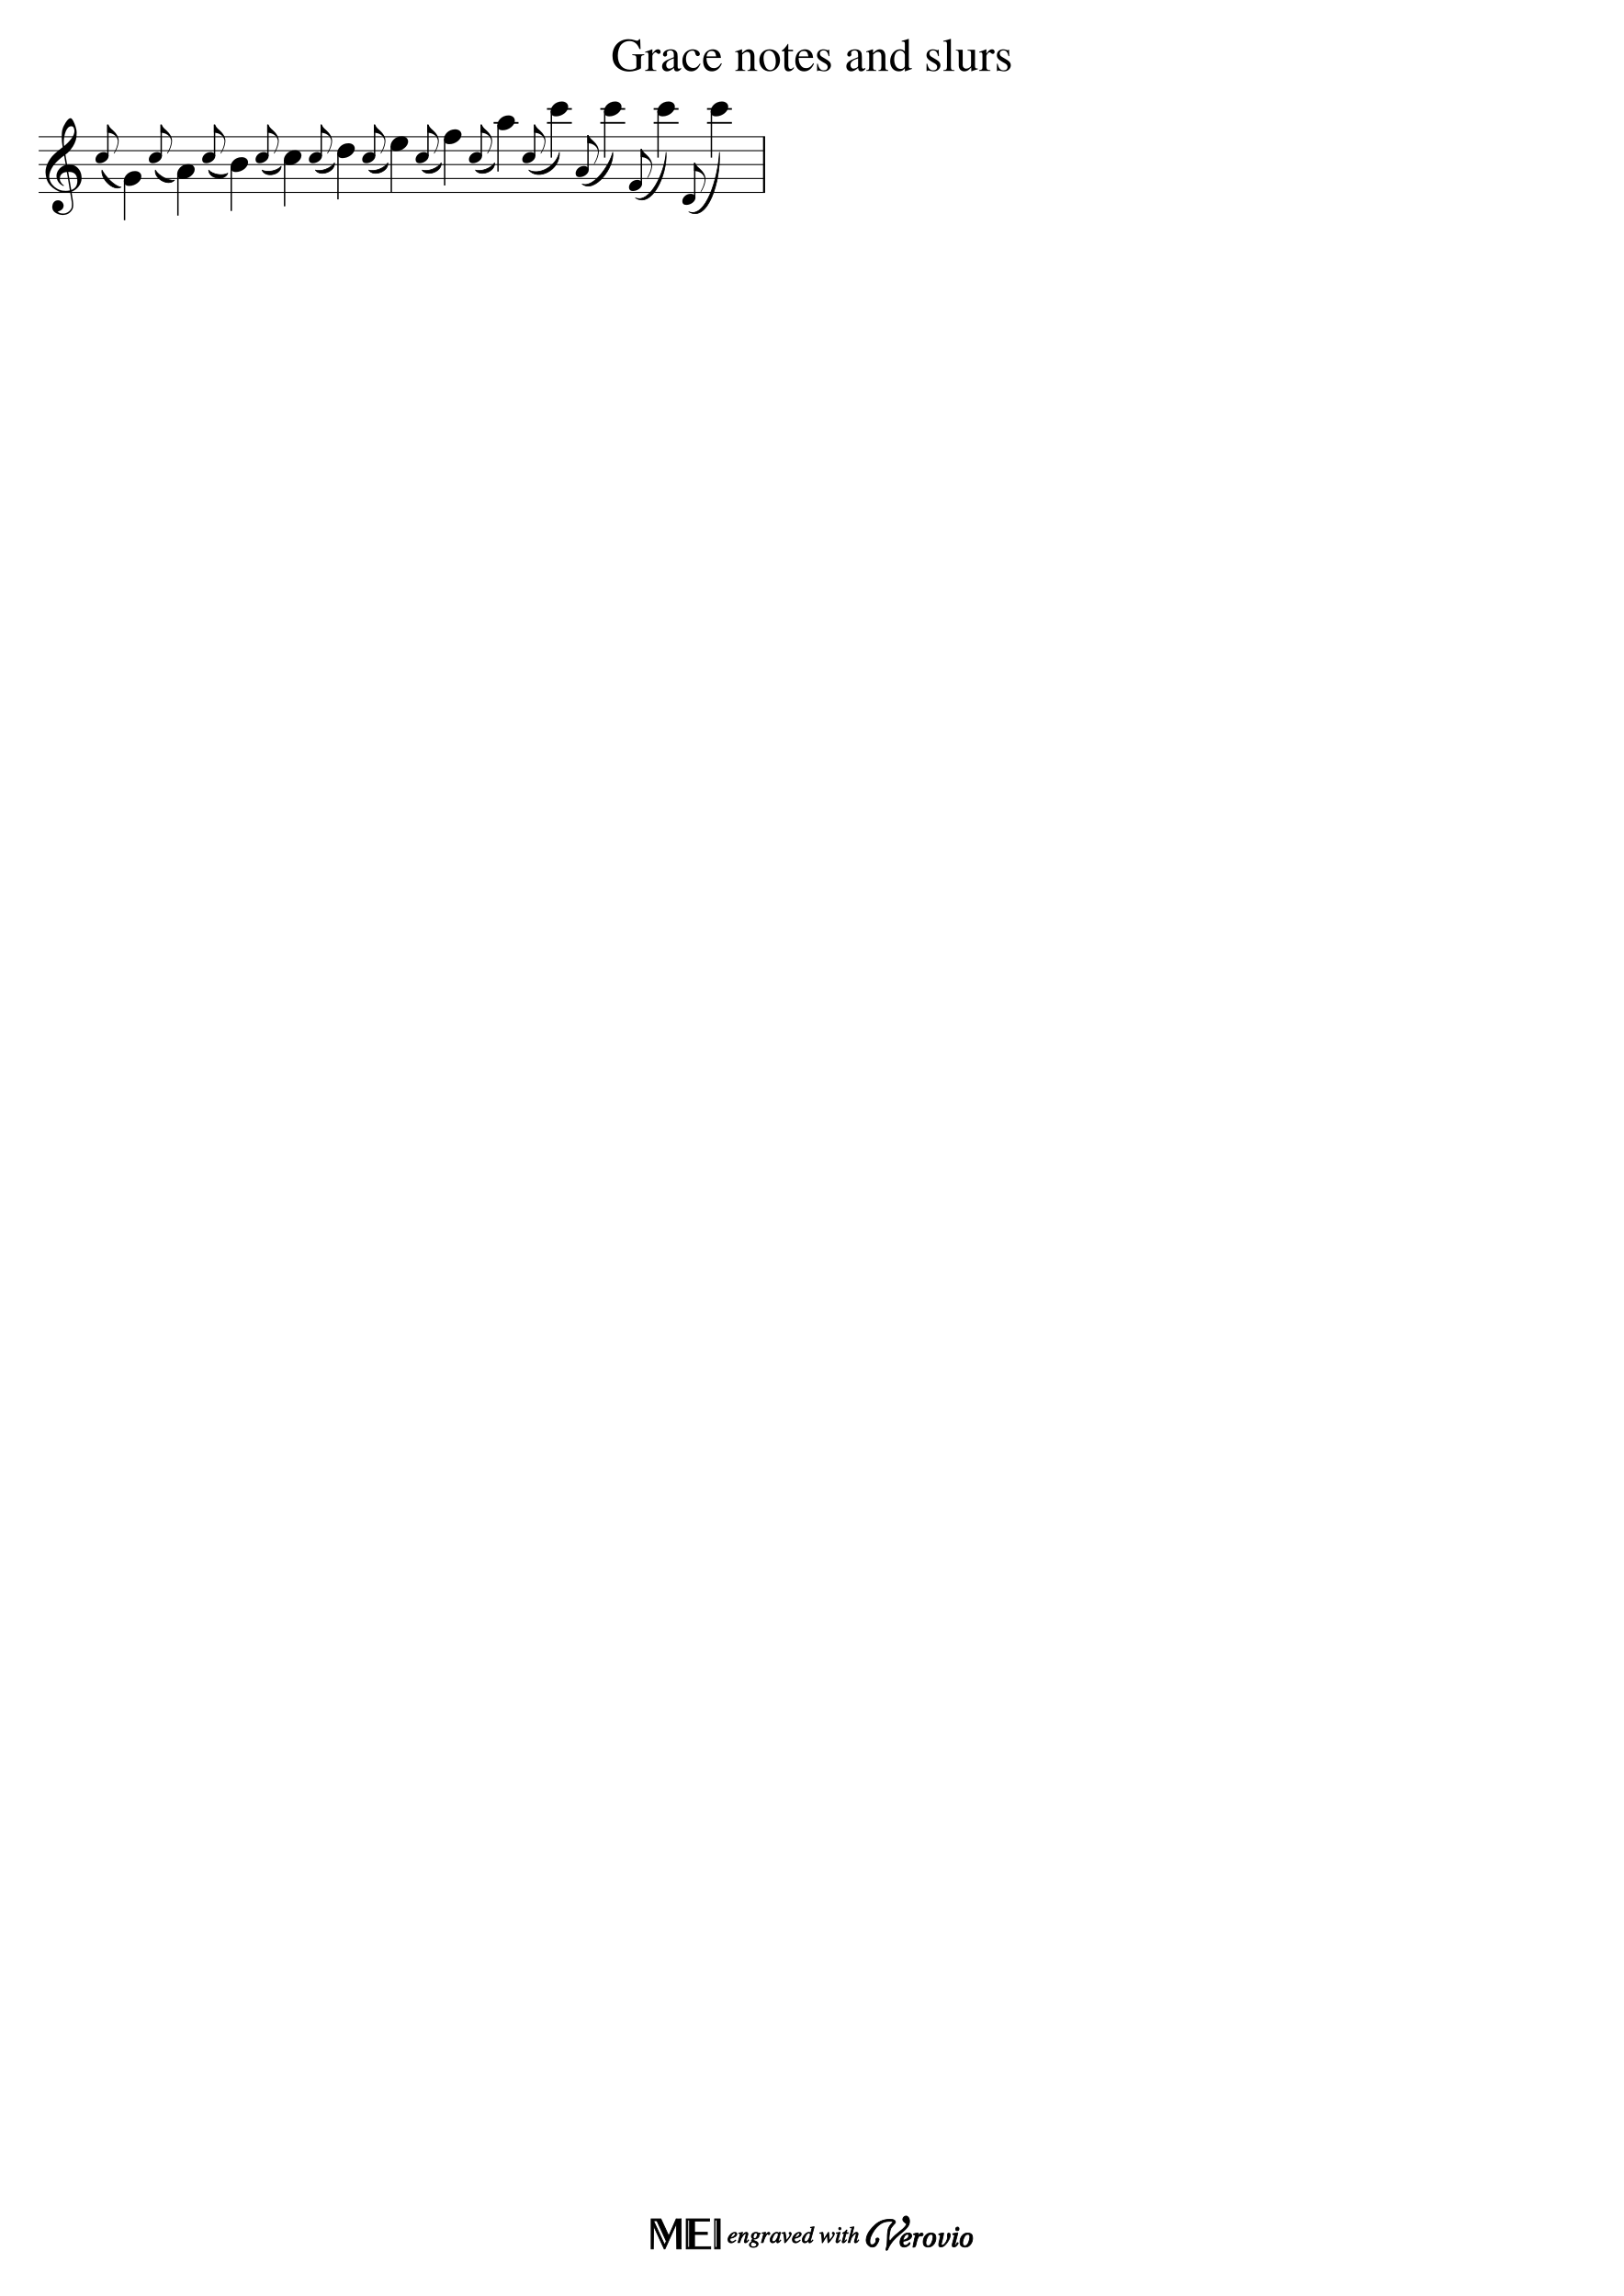
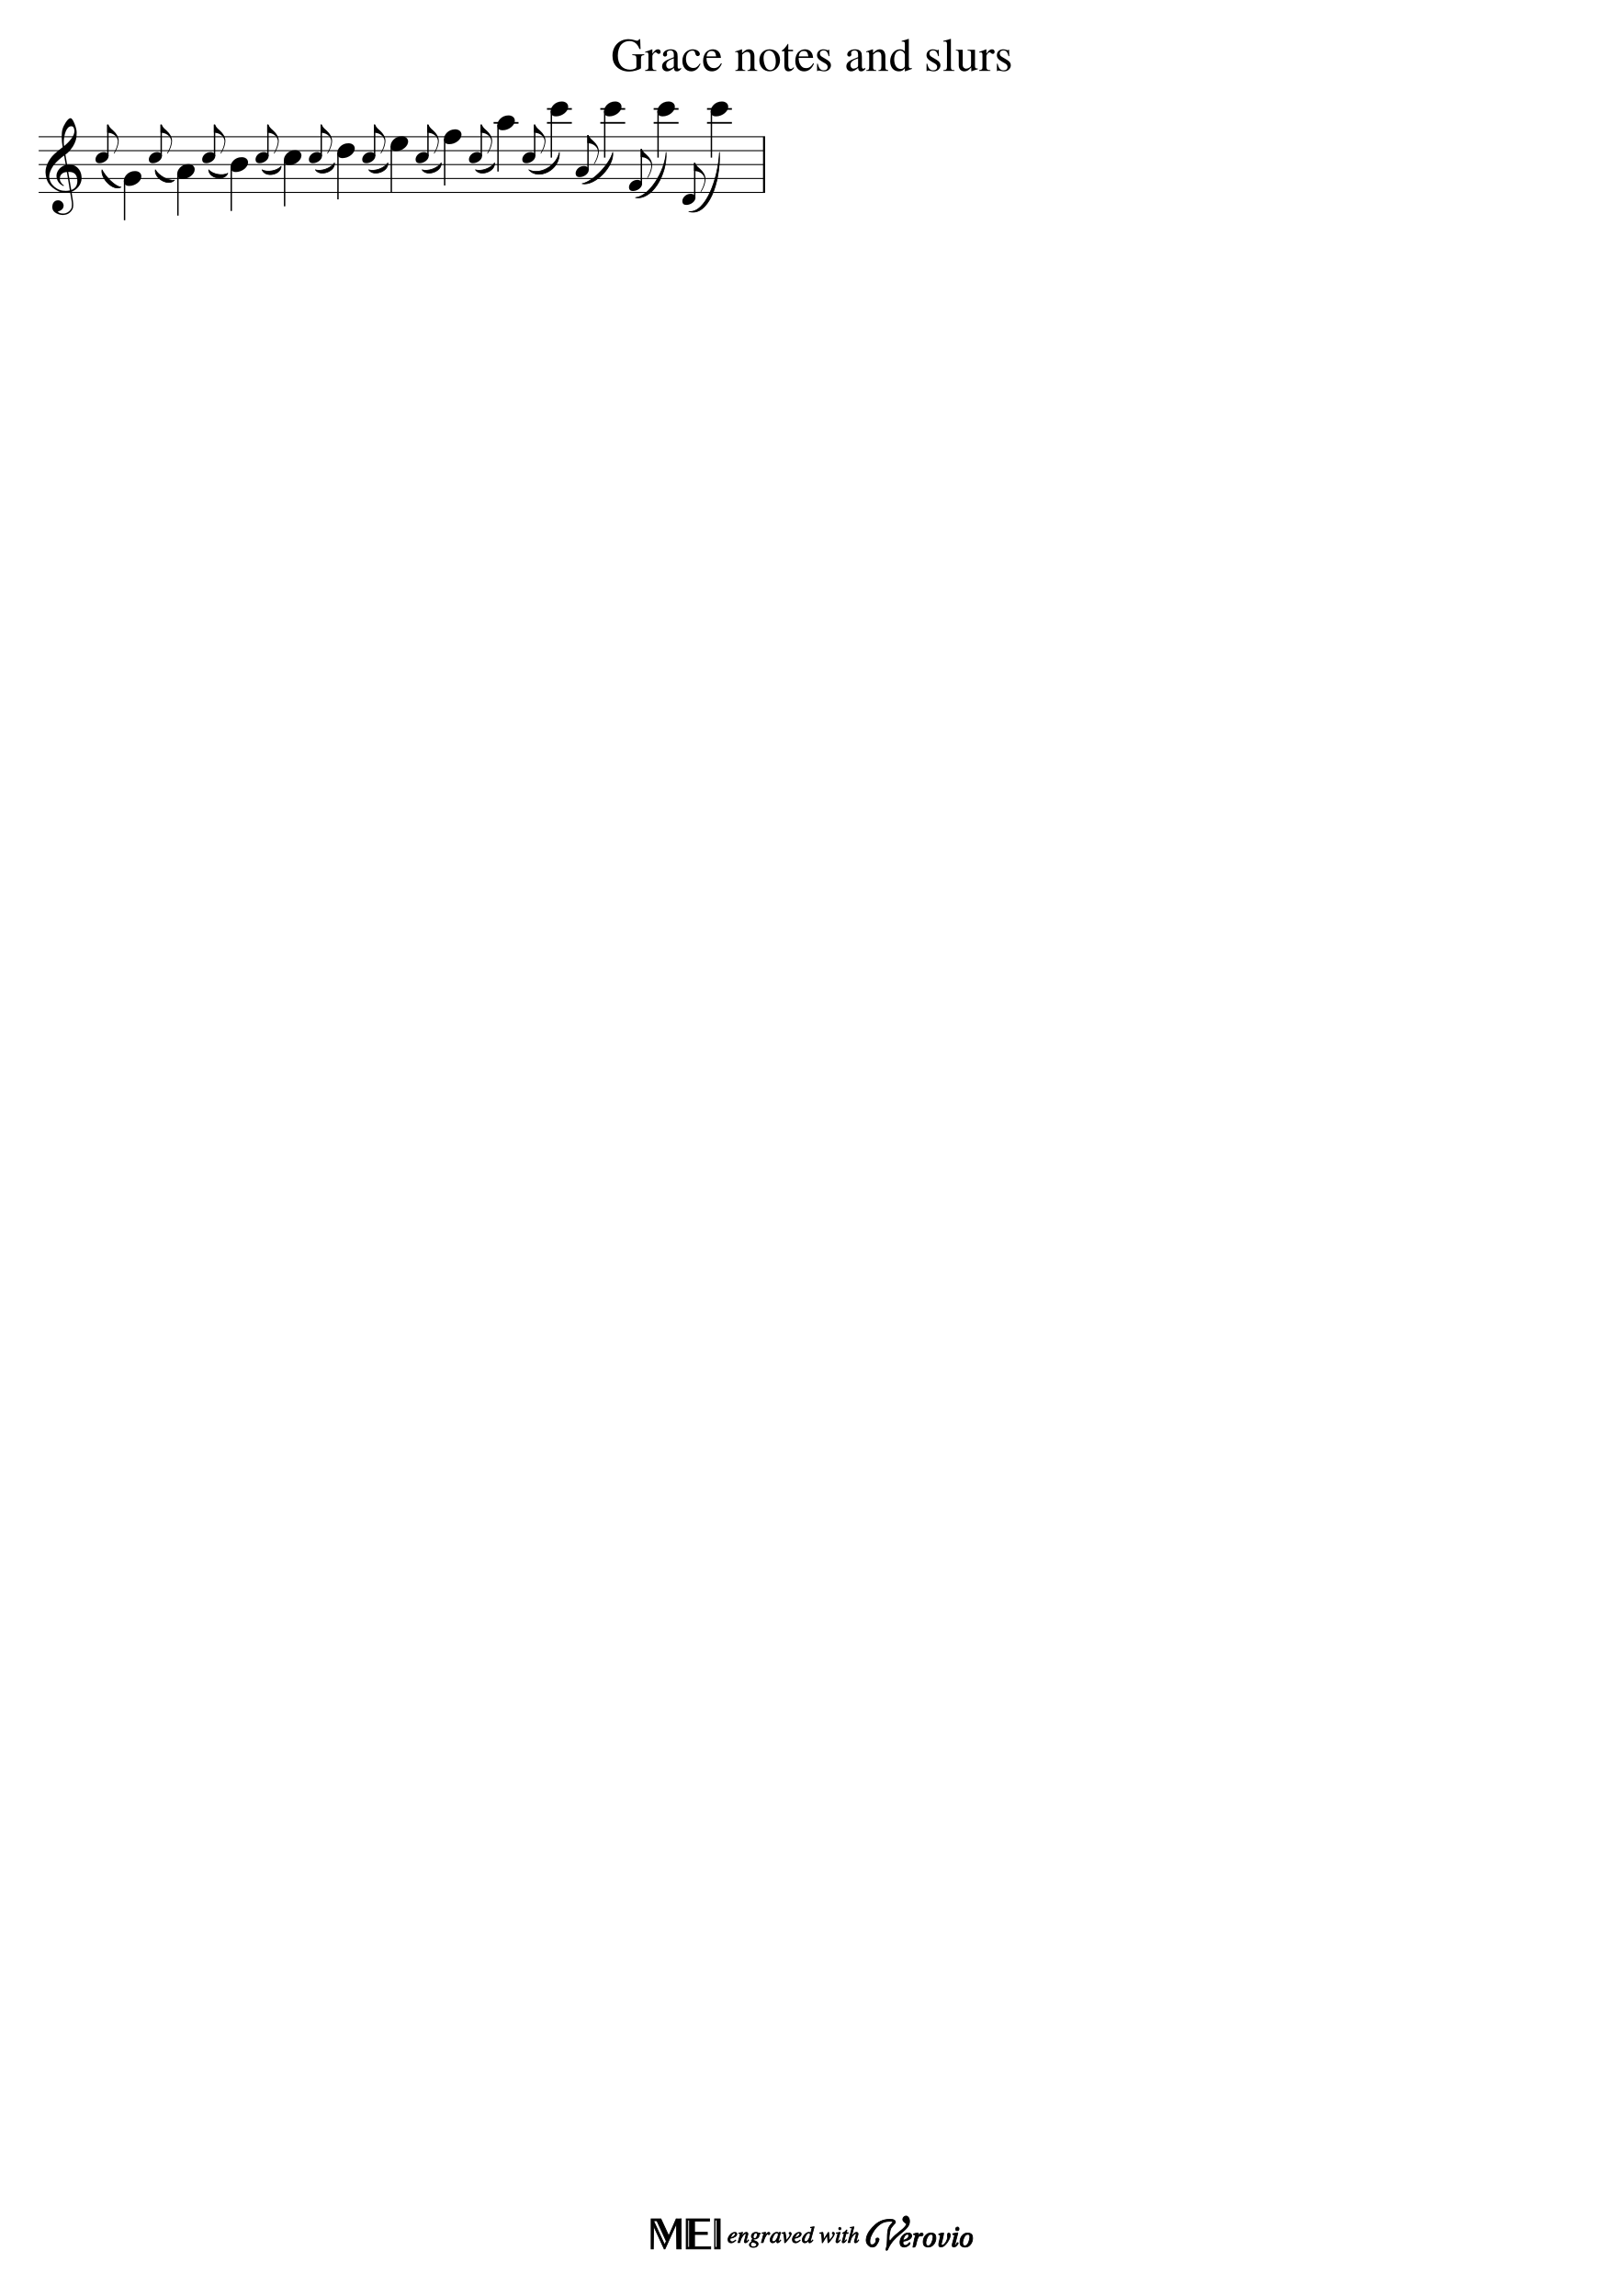
<svg xmlns="http://www.w3.org/2000/svg" xmlns:xlink="http://www.w3.org/1999/xlink" width="2100px" height="2970px" version="1.1" overflow="visible" id="docid">
  <defs>
    <g id="E050-docid">
      <path transform="scale(1,-1)" d="M441 -245c-23 -4 -48 -6 -76 -6c-59 0 -102 7 -130 20c-88 42 -150 93 -187 154c-26 44 -43 103 -48 176c0 6 -1 13 -1 19c0 54 15 111 45 170c29 57 65 106 110 148s96 85 153 127c-3 16 -8 46 -13 92c-4 43 -5 73 -5 89c0 117 16 172 69 257c34 54 64 82 89 82 c21 0 43 -30 69 -92s39 -115 41 -159v-15c0 -109 -21 -162 -67 -241c-13 -20 -63 -90 -98 -118c-13 -9 -25 -19 -37 -29l31 -181c8 1 18 2 28 2c58 0 102 -12 133 -35c59 -43 92 -104 98 -184c1 -7 1 -15 1 -22c0 -123 -87 -209 -181 -248c8 -57 17 -110 25 -162 c5 -31 6 -58 6 -80c0 -30 -5 -53 -14 -70c-35 -64 -88 -99 -158 -103c-5 0 -11 -1 -16 -1c-37 0 -72 10 -108 27c-50 24 -77 59 -80 105v11c0 29 7 55 20 76c18 28 45 42 79 44h6c49 0 93 -42 97 -87v-9c0 -51 -34 -86 -105 -106c17 -24 51 -36 102 -36c62 0 116 43 140 85 c9 16 13 41 13 74c0 20 -1 42 -5 67c-8 53 -18 106 -26 159zM461 939c-95 0 -135 -175 -135 -286c0 -24 2 -48 5 -71c50 39 92 82 127 128c40 53 60 100 60 140v8c-4 53 -22 81 -55 81h-2zM406 119l54 -326c73 25 110 78 110 161c0 7 0 15 -1 23c-7 95 -57 142 -151 142h-12 zM382 117c-72 -2 -128 -47 -128 -120v-7c2 -46 43 -99 75 -115c-3 -2 -7 -5 -10 -10c-70 33 -116 88 -123 172v11c0 68 44 126 88 159c23 17 49 29 78 36l-29 170c-21 -13 -52 -37 -92 -73c-50 -44 -86 -84 -109 -119c-45 -69 -67 -130 -67 -182v-13c5 -68 35 -127 93 -176 s125 -73 203 -73c25 0 50 3 75 9c-19 111 -36 221 -54 331z" />
    </g>
    <g id="E0A4-docid">
      <path transform="scale(1,-1)" d="M0 -39c0 68 73 172 200 172c66 0 114 -37 114 -95c0 -84 -106 -171 -218 -171c-64 0 -96 30 -96 94z" />
    </g>
    <g id="E240-docid">
      <path transform="scale(1,-1)" d="M179 -646c15 29 29 55 46 102c18 49 30 108 30 138c0 105 -80 173 -168 200c-18 5 -47 9 -87 16v190h22c8 0 33 -61 71 -95c4 -3 -2 3 61 -56c62 -58 122 -137 122 -241c0 -38 -13 -106 -35 -163c-20 -51 -43 -99 -66 -132c-6 -5 -10 -7 -13 -7s-5 2 -5 5l4 10 c1 3 14 25 18 33z" />
    </g>
  </defs>
  <style type="text/css">#docid g.ending, #docid g.fing, #docid g.reh, #docid g.tempo {font-weight:bold;}#docid g.dir, #docid g.dynam, #docid g.mNum {font-style:italic;}#docid g.label {font-weight:normal;}#docid ellipse, #docid path, #docid polygon, #docid polyline, #docid rect {stroke:currentColor}</style>
  <svg class="definition-scale" color="black" font-family="Times, serif" viewBox="0 0 21000 29700">
    <g class="page-margin" transform="translate(500, 500)">
      <g id="iJ6YNS9" class="mdiv pageMilestone" />
      <g id="j6ERYJ7" class="score pageMilestone" />
      <g id="jCEZQ7Y" class="system">
        <g id="v64XHJ0" class="section systemMilestone" />
        <g id="m1HYDLDV" class="measure">
          <g id="n1V987CS" class="staff">
            <path d="M0 1269 L9395 1269" stroke-width="13" />
            <path d="M0 1449 L9395 1449" stroke-width="13" />
            <path d="M0 1629 L9395 1629" stroke-width="13" />
            <path d="M0 1809 L9395 1809" stroke-width="13" />
            <path d="M0 1989 L9395 1989" stroke-width="13" />
            <g id="pZOJNLB" class="clef">
              <use xlink:href="#E050-docid" transform="translate(90, 1809) scale(0.72, 0.72)" />
            </g>
            <g id="rV9QEPJ" class="keySig" />
            <g class="ledgerLines above">
              <path d="M5884 1089 L6206 1089" stroke-width="22" />
              <path d="M6574 1089 L6896 1089" stroke-width="22" />
              <path d="M7264 1089 L7586 1089" stroke-width="22" />
              <path d="M7954 1089 L8276 1089" stroke-width="22" />
              <path d="M8644 1089 L8966 1089" stroke-width="22" />
              <path d="M6574 909 L6896 909" stroke-width="22" />
              <path d="M7264 909 L7586 909" stroke-width="22" />
              <path d="M7954 909 L8276 909" stroke-width="22" />
              <path d="M8644 909 L8966 909" stroke-width="22" />
            </g>
            <g id="o1RTEB7A" class="layer">
              <g id="N1" class="note">
                <g class="notehead">
                  <use xlink:href="#E0A4-docid" transform="translate(735, 1539) scale(0.54, 0.54)" />
                </g>
                <g id="cUUYDUG" class="stem">
                  <path d="M895 1518 L895 1112" stroke-width="18" />
                  <g id="d17EWFLB" class="flag">
                    <use xlink:href="#E240-docid" transform="translate(886, 1112) scale(0.54, 0.54)" />
                  </g>
                </g>
                <g id="qMAVTA3" class="accid" />
              </g>
              <g id="N2" class="note">
                <g class="notehead">
                  <use xlink:href="#E0A4-docid" transform="translate(1102, 1809) scale(0.72, 0.72)" />
                </g>
                <g id="eZWEOI5" class="stem">
                  <path d="M1111 1837 L1111 2349" stroke-width="18" />
                </g>
                <g id="s1PQPUF4" class="accid" />
              </g>
              <g id="N3" class="note">
                <g class="notehead">
                  <use xlink:href="#E0A4-docid" transform="translate(1425, 1539) scale(0.54, 0.54)" />
                </g>
                <g id="fXQFU55" class="stem">
                  <path d="M1585 1518 L1585 1112" stroke-width="18" />
                  <g id="g11K35MU" class="flag">
                    <use xlink:href="#E240-docid" transform="translate(1576, 1112) scale(0.54, 0.54)" />
                  </g>
                </g>
                <g id="u14YPAFV" class="accid" />
              </g>
              <g id="N4" class="note">
                <g class="notehead">
                  <use xlink:href="#E0A4-docid" transform="translate(1792, 1719) scale(0.72, 0.72)" />
                </g>
                <g id="h1NRSQV" class="stem">
                  <path d="M1801 1747 L1801 2289" stroke-width="18" />
                </g>
                <g id="w1I5DK26" class="accid" />
              </g>
              <g id="N5" class="note">
                <g class="notehead">
                  <use xlink:href="#E0A4-docid" transform="translate(2115, 1539) scale(0.54, 0.54)" />
                </g>
                <g id="i1K5PWQO" class="stem">
                  <path d="M2275 1518 L2275 1112" stroke-width="18" />
                  <g id="jF89DCD" class="flag">
                    <use xlink:href="#E240-docid" transform="translate(2266, 1112) scale(0.54, 0.54)" />
                  </g>
                </g>
                <g id="y16753K6" class="accid" />
              </g>
              <g id="N6" class="note">
                <g class="notehead">
                  <use xlink:href="#E0A4-docid" transform="translate(2482, 1629) scale(0.72, 0.72)" />
                </g>
                <g id="k1FISYPL" class="stem">
                  <path d="M2491 1657 L2491 2229" stroke-width="18" />
                </g>
                <g id="a12WP67W" class="accid" />
              </g>
              <g id="N7" class="note">
                <g class="notehead">
                  <use xlink:href="#E0A4-docid" transform="translate(2805, 1539) scale(0.54, 0.54)" />
                </g>
                <g id="l1ABBN8W" class="stem">
                  <path d="M2965 1518 L2965 1112" stroke-width="18" />
                  <g id="m12P1BRU" class="flag">
                    <use xlink:href="#E240-docid" transform="translate(2956, 1112) scale(0.54, 0.54)" />
                  </g>
                </g>
                <g id="cNFAQML" class="accid" />
              </g>
              <g id="N8" class="note">
                <g class="notehead">
                  <use xlink:href="#E0A4-docid" transform="translate(3172, 1539) scale(0.72, 0.72)" />
                </g>
                <g id="nDW87ZK" class="stem">
                  <path d="M3181 1567 L3181 2169" stroke-width="18" />
                </g>
                <g id="e36A7UB" class="accid" />
              </g>
              <g id="N9" class="note">
                <g class="notehead">
                  <use xlink:href="#E0A4-docid" transform="translate(3495, 1539) scale(0.54, 0.54)" />
                </g>
                <g id="o1QUDUF9" class="stem">
                  <path d="M3655 1518 L3655 1112" stroke-width="18" />
                  <g id="p1YCXJ73" class="flag">
                    <use xlink:href="#E240-docid" transform="translate(3646, 1112) scale(0.54, 0.54)" />
                  </g>
                </g>
                <g id="g17JWEWV" class="accid" />
              </g>
              <g id="N10" class="note">
                <g class="notehead">
                  <use xlink:href="#E0A4-docid" transform="translate(3862, 1449) scale(0.72, 0.72)" />
                </g>
                <g id="q1XPOA9B" class="stem">
                  <path d="M3871 1477 L3871 2079" stroke-width="18" />
                </g>
                <g id="iEPNT2P" class="accid" />
              </g>
              <g id="N11" class="note">
                <g class="notehead">
                  <use xlink:href="#E0A4-docid" transform="translate(4185, 1539) scale(0.54, 0.54)" />
                </g>
                <g id="rG2INEF" class="stem">
                  <path d="M4345 1518 L4345 1112" stroke-width="18" />
                  <g id="sDC845L" class="flag">
                    <use xlink:href="#E240-docid" transform="translate(4336, 1112) scale(0.54, 0.54)" />
                  </g>
                </g>
                <g id="k1JVOWO3" class="accid" />
              </g>
              <g id="N12" class="note">
                <g class="notehead">
                  <use xlink:href="#E0A4-docid" transform="translate(4552, 1359) scale(0.72, 0.72)" />
                </g>
                <g id="t1W416P4" class="stem">
                  <path d="M4561 1387 L4561 1989" stroke-width="18" />
                </g>
                <g id="m1I1R6XU" class="accid" />
              </g>
              <g id="N13" class="note">
                <g class="notehead">
                  <use xlink:href="#E0A4-docid" transform="translate(4875, 1539) scale(0.54, 0.54)" />
                </g>
                <g id="u1N7W5D7" class="stem">
                  <path d="M5035 1518 L5035 1112" stroke-width="18" />
                  <g id="vOSZ00" class="flag">
                    <use xlink:href="#E240-docid" transform="translate(5026, 1112) scale(0.54, 0.54)" />
                  </g>
                </g>
                <g id="oYFJ0C6" class="accid" />
              </g>
              <g id="N14" class="note">
                <g class="notehead">
                  <use xlink:href="#E0A4-docid" transform="translate(5242, 1269) scale(0.72, 0.72)" />
                </g>
                <g id="w1AY2QDY" class="stem">
                  <path d="M5251 1297 L5251 1899" stroke-width="18" />
                </g>
                <g id="q4CA8UL" class="accid" />
              </g>
              <g id="N15" class="note">
                <g class="notehead">
                  <use xlink:href="#E0A4-docid" transform="translate(5565, 1539) scale(0.54, 0.54)" />
                </g>
                <g id="xSD1YHA" class="stem">
                  <path d="M5725 1518 L5725 1112" stroke-width="18" />
                  <g id="y17DXS56" class="flag">
                    <use xlink:href="#E240-docid" transform="translate(5716, 1112) scale(0.54, 0.54)" />
                  </g>
                </g>
                <g id="s1IC15RP" class="accid" />
              </g>
              <g id="N16" class="note">
                <g class="notehead">
                  <use xlink:href="#E0A4-docid" transform="translate(5932, 1089) scale(0.72, 0.72)" />
                </g>
                <g id="z126H5TI" class="stem">
                  <path d="M5941 1117 L5941 1719" stroke-width="18" />
                </g>
                <g id="uW4WKQ" class="accid" />
              </g>
              <g id="N17" class="note">
                <g class="notehead">
                  <use xlink:href="#E0A4-docid" transform="translate(6255, 1539) scale(0.54, 0.54)" />
                </g>
                <g id="a1YELUCK" class="stem">
                  <path d="M6415 1518 L6415 1112" stroke-width="18" />
                  <g id="b5BYNI2" class="flag">
                    <use xlink:href="#E240-docid" transform="translate(6406, 1112) scale(0.54, 0.54)" />
                  </g>
                </g>
                <g id="w1KCUVGJ" class="accid" />
              </g>
              <g id="N18" class="note">
                <g class="notehead">
                  <use xlink:href="#E0A4-docid" transform="translate(6622, 909) scale(0.72, 0.72)" />
                </g>
                <g id="cI6BH23" class="stem">
                  <path d="M6631 937 L6631 1539" stroke-width="18" />
                </g>
                <g id="yAUW6TF" class="accid" />
              </g>
              <g id="N19" class="note">
                <g class="notehead">
                  <use xlink:href="#E0A4-docid" transform="translate(6945, 1719) scale(0.54, 0.54)" />
                </g>
                <g id="dEVT5DI" class="stem">
                  <path d="M7105 1698 L7105 1247" stroke-width="18" />
                  <g id="e14Y3WPI" class="flag">
                    <use xlink:href="#E240-docid" transform="translate(7096, 1247) scale(0.54, 0.54)" />
                  </g>
                </g>
                <g id="a1QJ4FU1" class="accid" />
              </g>
              <g id="N20" class="note">
                <g class="notehead">
                  <use xlink:href="#E0A4-docid" transform="translate(7312, 909) scale(0.72, 0.72)" />
                </g>
                <g id="f1JDRXJZ" class="stem">
                  <path d="M7321 937 L7321 1539" stroke-width="18" />
                </g>
                <g id="c1IEYM10" class="accid" />
              </g>
              <g id="N21" class="note">
                <g class="notehead">
                  <use xlink:href="#E0A4-docid" transform="translate(7635, 1899) scale(0.54, 0.54)" />
                </g>
                <g id="g1KFOIT4" class="stem">
                  <path d="M7795 1878 L7795 1427" stroke-width="18" />
                  <g id="h17DYZX0" class="flag">
                    <use xlink:href="#E240-docid" transform="translate(7786, 1427) scale(0.54, 0.54)" />
                  </g>
                </g>
                <g id="e1EHME80" class="accid" />
              </g>
              <g id="N22" class="note">
                <g class="notehead">
                  <use xlink:href="#E0A4-docid" transform="translate(8002, 909) scale(0.72, 0.72)" />
                </g>
                <g id="iYKBRTA" class="stem">
                  <path d="M8011 937 L8011 1539" stroke-width="18" />
                </g>
                <g id="gETMZTA" class="accid" />
              </g>
              <g id="N23" class="note">
                <g class="notehead">
                  <use xlink:href="#E0A4-docid" transform="translate(8325, 2079) scale(0.54, 0.54)" />
                </g>
                <g id="j1IMKEXG" class="stem">
                  <path d="M8485 2058 L8485 1607" stroke-width="18" />
                  <g id="k1T19TKF" class="flag">
                    <use xlink:href="#E240-docid" transform="translate(8476, 1607) scale(0.54, 0.54)" />
                  </g>
                </g>
                <g id="i123OHXR" class="accid" />
              </g>
              <g id="N24" class="note">
                <g class="notehead">
                  <use xlink:href="#E0A4-docid" transform="translate(8692, 909) scale(0.72, 0.72)" />
                </g>
                <g id="l1PFW989" class="stem">
                  <path d="M8701 937 L8701 1539" stroke-width="18" />
                </g>
                <g id="kOVASEE" class="accid" />
              </g>
            </g>
          </g>
          <g id="l1I7OPR1" class="slur">
-             <path d="M819,1700 C862,1782 981,1912 1066,1921 C961,1978 800,1810 819,1700" stroke-width="9" stroke-linecap="round" stroke-linejoin="round" />
+             <path d="M819,1696 C862,1779 981,1911 1066,1921 C961,1977 800,1807 819,1696" stroke-width="9" stroke-linecap="round" stroke-linejoin="round" />
          </g>
          <g id="m81K135" class="slur">
-             <path d="M1509,1700 C1551,1771 1676,1844 1756,1831 C1678,1916 1491,1811 1509,1700" stroke-width="9" stroke-linecap="round" stroke-linejoin="round" />
+             <path d="M1509,1696 C1550,1769 1677,1844 1756,1831 C1677,1914 1492,1807 1509,1696" stroke-width="9" stroke-linecap="round" stroke-linejoin="round" />
          </g>
          <g id="n2N7U24" class="slur">
-             <path d="M2199,1700 C2249,1757 2377,1779 2446,1741 C2405,1847 2201,1813 2199,1700" stroke-width="9" stroke-linecap="round" stroke-linejoin="round" />
+             <path d="M2199,1696 C2249,1755 2379,1779 2446,1741 C2405,1847 2201,1809 2199,1696" stroke-width="9" stroke-linecap="round" stroke-linejoin="round" />
          </g>
          <g id="o1FK4NGH" class="slur">
-             <path d="M2889,1700 C2957,1736 3086,1711 3136,1651 C3134,1765 2931,1804 2889,1700" stroke-width="9" stroke-linecap="round" stroke-linejoin="round" />
+             <path d="M2889,1696 C2956,1734 3086,1710 3136,1651 C3134,1764 2930,1802 2889,1696" stroke-width="9" stroke-linecap="round" stroke-linejoin="round" />
          </g>
          <g id="p1AX0ZDE" class="slur">
-             <path d="M3579,1700 C3653,1725 3786,1675 3826,1606 C3840,1719 3641,1793 3579,1700" stroke-width="9" stroke-linecap="round" stroke-linejoin="round" />
+             <path d="M3579,1696 C3654,1722 3786,1674 3826,1606 C3840,1718 3640,1790 3579,1696" stroke-width="9" stroke-linecap="round" stroke-linejoin="round" />
          </g>
          <g id="qI1DT7K" class="slur">
-             <path d="M4269,1700 C4343,1725 4476,1675 4516,1606 C4530,1719 4331,1793 4269,1700" stroke-width="9" stroke-linecap="round" stroke-linejoin="round" />
+             <path d="M4269,1696 C4344,1722 4476,1674 4516,1606 C4530,1718 4330,1790 4269,1696" stroke-width="9" stroke-linecap="round" stroke-linejoin="round" />
          </g>
          <g id="rJ8GLXL" class="slur">
-             <path d="M4959,1700 C5033,1725 5166,1675 5206,1606 C5220,1719 5021,1793 4959,1700" stroke-width="9" stroke-linecap="round" stroke-linejoin="round" />
+             <path d="M4959,1696 C5034,1722 5166,1674 5206,1606 C5220,1718 5020,1790 4959,1696" stroke-width="9" stroke-linecap="round" stroke-linejoin="round" />
          </g>
          <g id="s1HUMGE0" class="slur">
-             <path d="M5649,1700 C5723,1725 5856,1675 5896,1606 C5910,1719 5711,1793 5649,1700" stroke-width="9" stroke-linecap="round" stroke-linejoin="round" />
+             <path d="M5649,1696 C5724,1722 5856,1674 5896,1606 C5910,1718 5710,1790 5649,1696" stroke-width="9" stroke-linecap="round" stroke-linejoin="round" />
          </g>
          <g id="t1YD0KSR" class="slur">
-             <path d="M6339,1700 C6467,1769 6686,1664 6735,1471 C6746,1706 6457,1841 6339,1700" stroke-width="9" stroke-linecap="round" stroke-linejoin="round" />
+             <path d="M6339,1696 C6467,1764 6687,1666 6735,1471 C6745,1708 6457,1836 6339,1696" stroke-width="9" stroke-linecap="round" stroke-linejoin="round" />
          </g>
          <g id="u1XWY667" class="slur">
-             <path d="M7029,1880 C7176,1936 7382,1642 7425,1471 C7450,1666 7190,2006 7029,1880" stroke-width="9" stroke-linecap="round" stroke-linejoin="round" />
+             <path d="M7029,1876 C7170,1850 7386,1622 7425,1471 C7446,1648 7196,1910 7029,1876" stroke-width="9" stroke-linecap="round" stroke-linejoin="round" />
          </g>
          <g id="vE1WURA" class="slur">
-             <path d="M7719,2060 C7905,2138 8099,1731 8115,1471 C8131,1781 7923,2196 7719,2060" stroke-width="9" stroke-linecap="round" stroke-linejoin="round" />
+             <path d="M7719,2056 C7900,2040 8100,1715 8115,1471 C8130,1767 7928,2094 7719,2056" stroke-width="9" stroke-linecap="round" stroke-linejoin="round" />
          </g>
          <g id="wK8FJ60" class="slur">
-             <path d="M8409,2240 C8628,2327 8787,1805 8805,1471 C8823,1853 8652,2383 8409,2240" stroke-width="9" stroke-linecap="round" stroke-linejoin="round" />
+             <path d="M8409,2236 C8626,2259 8788,1818 8805,1471 C8822,1868 8654,2311 8409,2236" stroke-width="9" stroke-linecap="round" stroke-linejoin="round" />
          </g>
          <g id="l1VZ8WIS" class="barLine">
            <path d="M9382 1269 L9382 1989" stroke-width="27" />
          </g>
        </g>
        <g id="gB13UK1" class="systemMilestoneEnd v64XHJ0" />
      </g>
      <g id="h158DR4J" class="pageMilestoneEnd j6ERYJ7" />
      <g id="iUV8894" class="pageMilestoneEnd iJ6YNS9" />
      <g id="p1CAQXBX" class="pgHead autogenerated">
        <text font-size="0px">
          <tspan id="qEDENPO" class="rend" x="10000" y="417" text-anchor="middle">
            <tspan id="rUNE3HG" class="rend">
              <tspan id="s1SW5LIP" class="text">
                <tspan font-size="607px">Grace notes and slurs</tspan>
              </tspan>
            </tspan>
          </tspan>
        </text>
      </g>
      <g id="jZZ1RF5" class="pgFoot autogenerated">
        <g id="k91JIAK" class="fig">
          <g class="svg" transform="translate(7750, 28099) scale(10, 10)">
            <g>
              <path fill="#000000" d="M 17.113,49.265 V 10.368 h 12.697 c 3.289,7.337 6.713,14.61 10.127,21.889 3.42,-7.485 6.256,-14.205 9.589,-21.91 2.436,0.104 4.317,0.085 6.484,-0.058 V 49.264 H 50.274 C 50.145,38.356 50.016,27.448 49.887,16.54 45.003,27.315 39.967,38.434 35.084,49.209 34.679,49.344 34.427,49.136 34.022,49.271 29.466,39.331 24.91,29.391 20.354,19.451 20.224,29.389 20.095,39.327 19.965,49.264 H 17.113 Z M 36.754,39.325 C 32.721,30.513 28.688,21.701 24.655,12.889 22.531,12.751 22.657,12.71 20.714,12.814 v 0.966 c 4.613,9.998 9.609,20.749 13.873,30.082 0.722,-1.513 1.445,-3.025 2.167,-4.538 z m 25.738,9.94 c 0,-12.966 0,-25.931 0,-38.897 10.084,0 20.169,0 30.253,0 0,0.96 0,1.921 0,2.881 -6.483,0 -12.966,0 -19.448,0 0,4.802 0,9.604 0,14.406 5.522,0 11.045,0 16.567,0 0,0.96 0,1.921 0,2.881 -5.522,0 -11.045,0 -16.567,0 0,5.282 0,10.565 0,15.847 6.963,0 13.926,0 20.889,0 0,0.96 0,1.921 0,2.881 -10.565,0 -21.129,0 -31.694,0 z m 4.322,-2.161 c 0,-11.765 0,-23.53 0,-35.295 -0.72,0 -1.441,0 -2.161,0 0,11.765 0,23.53 0,35.295 0.72,0 1.441,0 2.161,0 z m 32.414,2.161 c 0,-12.966 0,-25.931 0,-38.897 2.401,0 4.802,0 7.203,0 0,12.966 0,25.931 0,38.897 -2.401,0 -4.802,0 -7.203,0 z m 2.881,-2.161 c 0,-11.765 0,-23.53 0,-35.295 -0.72,0 -1.441,0 -2.161,0 0,11.765 0,23.53 0,35.295 0.72,0 1.441,0 2.161,0 z" />
              <path fill="#000000" d="m 346.3,6.7 c -3.1,0.5 -4.9,4.4 -2.7,6.8 1.2,1.4 2.7,2.4 4.1,3.5 -2.4,5.3 -7.7,8.3 -11.9,12.1 -3.7,2.8 -7,6.2 -9.7,9.9 -2.2,-0.8 -0.915,-7.719 -0.627,-9.5 0.288,-1.781 0.727,-6.4 2.927,-8.7 1.3,-1.9 3,-3.5 4.5,-5.2 1.2,-3.4 -3.2,-4.9 -5.8,-4.6 -7.3,-0.5 -14.6,2 -20,6.8 -5,4.6 -10,10.1 -11.5,17 -0.9,3.5 -0.2,7.5 2.8,9.9 2.5,2.8 7.4,2.9 9.8,-0.2 1.7,-2.3 3.2,-4.8 3.8,-7.6 -0.1,-2.6 -4.4,-2.3 -4.3,0.2 1.2,2.4 -0.9,4.7 -2.7,6.2 -1.7,0.9 -4.7,0.7 -4.8,-1.7 -1,-5.8 2.1,-11.3 5.2,-16.1 4,-5.8 9.8,-11.2 17.2,-11.8 1.6,0 8.1,-1.2 6.8,1.4 -2.8,2.8 -5.6,6.1 -6,10.3 -1.6,7.7 0.1,15.7 -2.3,23.2 -1.1,3.9 2,2.6 2.5,0.2 3.3,-7.4 8.9,-13.4 15.1,-18.5 4.2,-3.9 9.5,-7.1 11.9,-12.6 1.3,-3.6 1.2,-9 -2.7,-10.9 -0.504,-0.177 -1.07,-0.165 -1.6,-0.1 z m 66,14.5 c -2,0.8 -1.8,4.9 0.8,4.4 3.4,0.4 2.9,-6.2 -0.8,-4.4 z m 0.6,7.3 c -1.3,0.5 -7.6,0.5 -5.4,2.2 4,-0.3 0.7,4.5 0.6,6.7 -0.4,2.9 -2.4,5.9 -1.2,8.8 2.7,1.7 5.6,-0.8 6.8,-3.2 1.6,-1.4 -0.5,-3 -1.2,-0.9 -0.4,0.8 -2.4,3.5 -2.6,1.8 1.1,-5 2.7,-9.9 3.9,-14.9 l -0.1,-0.5 h -0.9 z m -65.1,0.2 c -6.5,1.6 -10.5,9.5 -8.2,15.7 2.1,3.4 7.4,2.9 10.1,0.4 2,-0.2 3.6,-5.3 1,-3.4 -1.4,2 -4,4.2 -6.5,2.8 -2.2,-1.9 -1.9,-5.7 1.7,-5.3 3.1,-0.9 6.9,-2.1 8.1,-5.5 0.9,-2.7 -1.6,-5.2 -4.3,-4.8 h -1.1 -0.7 z m 13.6,0 c -2.2,0 -8.5,1.8 -2.9,2.3 0.9,1.9 -1,4.9 -1.1,7.2 -0.5,2.9 -1.4,5.7 -1.7,8.7 3.7,0.7 3.8,-2.6 4.4,-5.3 0.9,-3.3 1.6,-7 4.1,-9.5 2.4,1.6 6.8,-0.7 3.7,-3.4 -2.9,-0.5 -4.8,2.4 -6.2,4.3 0,-1.2 2.4,-5 -0.2,-4.3 z m 15.8,0 c -6.4,1.3 -9.6,9.1 -7.7,14.9 1.9,4 7.7,3.9 11,1.7 4.1,-3 6,-8.9 4.4,-13.7 -1.3,-3 -4.8,-3.2 -7.6,-3 z m 17,0 c -2.3,0 -8.8,1.9 -3,2.4 0.4,2.5 -1,5.7 -1.4,8.4 -0.7,2.4 -1.8,7.5 2.1,7.2 3.8,-0.1 6.5,-3.5 8.5,-6.3 2,-3.2 4.5,-7 3.3,-10.9 -3.7,-3 -3.6,2.6 -3.1,5.1 -0.7,3.8 -2.7,7.9 -6.2,9.8 -3.6,0.6 -1,-4.3 -0.8,-6.1 0.6,-3.2 1.6,-6.3 1.9,-9.5 h -1.1 z m 30.6,0 c -6.3,1.2 -9.5,8.9 -7.8,14.7 1.5,4 7.2,4.2 10.5,2.4 4.6,-2.8 6.6,-9.3 4.8,-14.3 -1.4,-2.8 -4.8,-3 -7.5,-2.8 z m -75.4,1.7 c 2.1,1.5 0.2,4.7 -1.6,5.7 -1.1,0.4 -5.5,3.4 -4.6,0.7 0.8,-2.7 2.2,-6.2 5.3,-6.6 l 0.9,0.1 z m 30.8,0 c 2.6,1.5 1.3,5.2 0.8,7.6 -0.8,2.7 -1.9,5.9 -4.7,7.1 -5.1,0.8 -4,-5.8 -2.8,-8.8 1,-2.8 3,-6.8 6.7,-5.8 z m 47.1,-0.1 c 2.9,0.7 2,4.7 1.5,6.8 -0.7,3 -1.8,6.7 -5,8 -4.7,0.8 -4,-5.1 -3,-7.9 0.9,-3 2.7,-7.3 6.5,-6.8 z" />
              <g>
                <path d="m 116.566,37.118 q 0,-3.252 2.93,-6.299 2.9,-3.047 5.991,-3.047 1.143,0 1.816,0.527 0.674,0.527 0.674,1.567 0,2.109 -2.476,3.618 -2.461,1.494 -5.186,1.831 l -0.835,0.103 q -0.19,0.601 -0.264,0.967 -0.073,0.352 -0.073,0.894 0,1.289 0.835,2.007 0.85,0.718 2.007,0.718 1.099,0 2.329,-0.732 0.703,-0.425 2.036,-1.523 l 0.381,0.337 q -0.659,0.835 -1.89,1.714 -2.183,1.567 -4.38,1.567 -1.553,0 -2.725,-1.099 -1.172,-1.099 -1.172,-3.149 z m 3.12,-2.358 q 2.798,-0.41 4.556,-1.963 Q 126,31.229 126,29.691 q 0,-0.557 -0.264,-0.879 -0.264,-0.337 -0.776,-0.337 -0.952,0 -1.875,0.82 -0.908,0.806 -1.641,1.831 -0.776,1.201 -1.23,2.3 -0.249,0.586 -0.527,1.333 z" />
                <path d="m 129.472,41 2.534,-9.053 q 0.322,-1.143 0.366,-1.377 0.059,-0.249 0.059,-0.527 0,-0.425 -0.249,-0.659 -0.234,-0.249 -0.938,-0.249 -0.176,0 -0.352,0.029 -0.161,0.015 -0.366,0.044 v -0.498 q 0.952,-0.146 1.348,-0.22 0.41,-0.073 0.879,-0.176 l 2.622,-0.571 q 0.088,0.059 0.117,0.132 l -1.948,6.299 q 1.787,-2.739 2.988,-4.072 2.109,-2.358 3.779,-2.358 0.645,0 1.113,0.249 0.894,0.483 0.894,1.743 0,0.352 -0.073,0.732 -0.073,0.381 -0.19,0.82 l -1.919,7.017 q -0.059,0.22 -0.132,0.542 -0.073,0.308 -0.073,0.439 0,0.22 0.103,0.396 0.103,0.176 0.337,0.176 0.381,0 0.879,-0.439 0.498,-0.454 1.626,-1.919 l 0.425,0.381 q -1.201,1.626 -1.904,2.285 -1.201,1.157 -2.3,1.157 -0.498,0 -0.967,-0.322 -0.454,-0.337 -0.454,-1.201 0,-0.249 0.029,-0.527 0.044,-0.278 0.103,-0.483 l 1.846,-7.119 q 0.146,-0.586 0.19,-0.952 0.059,-0.381 0.059,-0.542 0,-0.352 -0.176,-0.601 -0.161,-0.264 -0.586,-0.264 -1.099,0 -2.769,1.992 -0.981,1.187 -1.992,2.827 -0.776,1.274 -1.23,2.49 Q 132.709,37.821 131.742,41 Z" />
                <path d="m 149.13,33.5 q 0,0.908 0.278,1.45 0.469,0.894 1.685,0.894 1.318,0 2.344,-1.67 1.04,-1.685 1.04,-3.706 0,-0.967 -0.425,-1.509 -0.425,-0.557 -1.274,-0.557 -1.641,0 -2.651,1.743 -0.996,1.743 -0.996,3.354 z m 0.513,13.066 q 1.743,0 2.886,-0.835 1.157,-0.835 1.157,-1.992 0,-0.879 -0.601,-1.479 -0.322,-0.322 -1.04,-0.688 -0.601,-0.293 -2.036,-0.835 -1.421,-0.557 -1.641,-0.557 -0.381,0 -1.479,1.011 -1.099,1.025 -1.099,2.314 0,1.948 1.685,2.681 0.879,0.381 2.168,0.381 z m -5.479,-2.681 q 0,-1.099 0.835,-2.095 0.85,-0.981 2.681,-1.963 -0.366,-0.234 -0.601,-0.483 -0.234,-0.264 -0.234,-0.688 0,-0.601 0.835,-1.377 0.469,-0.439 1.523,-1.157 -0.938,-0.352 -1.611,-0.996 -0.82,-0.864 -0.82,-2.241 0,-2.212 1.729,-3.677 1.729,-1.465 4.277,-1.465 1.333,0 2.256,0.425 0.923,0.41 1.084,0.688 h 1.978 v 1.172 h -1.494 q 0.088,0.322 0.132,0.586 0.044,0.264 0.044,0.747 0,2.373 -1.846,3.735 -1.831,1.362 -3.955,1.362 -0.22,0 -0.41,-0.015 -0.19,-0.029 -0.469,-0.088 -0.22,0 -0.601,0.425 -0.396,0.425 -0.396,0.762 0,0.498 3.223,1.699 3.208,1.216 3.208,3.56 0,1.758 -1.611,3.076 -1.611,1.333 -4.863,1.333 -2.256,0 -3.574,-0.967 -1.318,-0.967 -1.318,-2.358 z" />
                <path d="m 165.038,27.67 q 0.132,0 0.176,0.088 0.059,0.073 0.059,0.176 -0.015,0.146 -0.029,0.22 l -1.465,5.669 0.322,-0.63 q 1.055,-2.065 2.461,-3.765 1.421,-1.714 2.695,-1.714 0.688,0 1.055,0.454 0.381,0.454 0.381,1.04 0,0.659 -0.381,1.099 -0.366,0.425 -1.025,0.425 -0.454,0 -0.688,-0.176 -0.234,-0.176 -0.366,-0.41 l -0.176,-0.322 q -0.059,-0.088 -0.146,-0.132 -0.073,-0.059 -0.19,-0.059 -0.571,0 -1.655,1.597 -1.069,1.597 -1.919,3.457 -0.513,1.128 -1.143,2.988 Q 162.606,38.847 161.947,41 h -2.256 l 2.432,-8.818 q 0.205,-0.762 0.322,-1.362 0.132,-0.601 0.132,-0.981 0,-0.439 -0.22,-0.674 -0.22,-0.234 -0.762,-0.234 -0.176,0 -0.439,0.029 -0.264,0.029 -0.63,0.073 v -0.483 l 0.586,-0.117 q 1.143,-0.234 2.49,-0.498 1.362,-0.264 1.436,-0.264 z" />
                <path d="m 181.518,30.424 q 0,-1.055 -0.483,-1.553 -0.483,-0.498 -1.172,-0.498 -2.388,0 -4.438,3.662 -1.802,3.223 -1.802,5.552 0,1.172 0.498,1.714 0.513,0.527 1.26,0.527 2.212,0 4.263,-3.56 1.875,-3.237 1.875,-5.845 z m -1.831,-2.71 q 1.157,0 1.787,0.601 0.337,0.322 0.527,0.85 l 0.073,0.205 0.322,-1.113 q 0.059,-0.19 0.103,-0.249 0.044,-0.073 0.205,-0.088 l 1.655,-0.19 q 0.132,0 0.146,0.059 0.029,0.044 0,0.176 -0.059,0.19 -0.088,0.308 -0.029,0.103 -0.088,0.308 l -1.348,5.244 q -0.439,1.714 -0.747,2.959 -0.542,2.256 -0.542,2.578 0,0.205 0.103,0.308 0.117,0.088 0.278,0.088 0.132,0 0.278,-0.088 0.161,-0.088 0.381,-0.264 l 0.249,-0.205 q 0.117,-0.103 0.264,-0.234 0.146,-0.146 0.352,-0.352 l 0.908,-0.938 0.352,0.308 q -1.523,1.948 -2.446,2.651 -0.923,0.688 -1.758,0.688 -0.542,0 -0.85,-0.381 -0.293,-0.381 -0.293,-0.952 0,-0.527 0.19,-1.509 0.205,-0.996 0.396,-1.67 -0.264,0.439 -0.894,1.289 -0.615,0.835 -1.523,1.626 -1.069,0.952 -2.051,1.348 -0.762,0.264 -1.465,0.264 -1.187,0 -2.153,-0.967 -0.967,-0.981 -0.967,-2.769 0,-3.076 2.754,-6.416 2.842,-3.472 5.889,-3.472 z" />
                <path d="m 196.664,27.772 q 0.82,0 1.26,0.586 0.439,0.586 0.439,1.333 0,1.978 -3.911,6.929 -3.706,4.702 -4.438,4.702 -0.22,0 -0.293,-0.601 -0.044,-0.337 -0.044,-1.143 0,-0.981 -0.19,-3.325 -0.19,-2.344 -0.366,-3.472 -0.366,-2.476 -0.718,-3.193 -0.352,-0.718 -1.333,-0.718 -0.161,0 -0.381,0.015 -0.205,0.015 -0.483,0.044 v -0.381 q 0.439,-0.088 1.846,-0.396 1.406,-0.308 1.494,-0.337 l 0.483,-0.146 q 0.205,-0.059 0.322,0.234 0.117,0.278 0.293,1.055 0.557,2.549 0.835,5.024 0.176,1.538 0.352,4.556 l 0.483,-0.513 q 1.509,-1.597 3.018,-3.794 1.509,-2.197 1.509,-3.105 0,-0.454 -0.659,-1.084 -0.659,-0.645 -0.659,-1.172 0,-0.483 0.322,-0.791 0.337,-0.308 0.82,-0.308 z" />
                <path d="m 199.828,37.118 q 0,-3.252 2.93,-6.299 2.9,-3.047 5.991,-3.047 1.143,0 1.816,0.527 0.674,0.527 0.674,1.567 0,2.109 -2.476,3.618 -2.461,1.494 -5.186,1.831 l -0.835,0.103 q -0.19,0.601 -0.264,0.967 -0.073,0.352 -0.073,0.894 0,1.289 0.835,2.007 0.85,0.718 2.007,0.718 1.099,0 2.329,-0.732 0.703,-0.425 2.036,-1.523 l 0.381,0.337 q -0.659,0.835 -1.89,1.714 -2.183,1.567 -4.38,1.567 -1.553,0 -2.725,-1.099 -1.172,-1.099 -1.172,-3.149 z m 3.12,-2.358 q 2.798,-0.41 4.556,-1.963 1.758,-1.567 1.758,-3.105 0,-0.557 -0.264,-0.879 -0.264,-0.337 -0.776,-0.337 -0.952,0 -1.875,0.82 -0.908,0.806 -1.641,1.831 -0.776,1.201 -1.23,2.3 -0.249,0.586 -0.527,1.333 z" />
                <path d="m 215.238,37.602 q 0,0.894 0.41,1.567 0.41,0.659 1.392,0.659 2.095,0 4.028,-3.369 1.816,-3.164 1.816,-5.991 0,-0.894 -0.293,-1.479 -0.293,-0.586 -1.187,-0.586 -2.227,0 -4.307,3.604 -1.86,3.223 -1.86,5.596 z m 6.006,-9.888 q 1.157,0 1.641,0.557 0.278,0.322 0.439,1.099 l 1.67,-6.006 q 0.073,-0.249 0.088,-0.439 0.029,-0.205 0.029,-0.352 0,-0.571 -0.22,-0.718 -0.205,-0.146 -0.601,-0.146 -0.249,0 -0.469,0.015 -0.205,0.015 -0.557,0.044 v -0.483 q 1.655,-0.22 4.585,-0.762 l 0.132,0.146 -0.029,0.161 -2.812,10.532 -1.919,6.973 q -0.059,0.234 -0.103,0.439 -0.029,0.19 -0.029,0.352 0,0.396 0.19,0.513 0.205,0.117 0.352,0.117 0.425,0 1.201,-0.747 0.454,-0.454 1.245,-1.406 l 0.337,0.322 -0.205,0.308 q -0.542,0.806 -1.392,1.641 -1.509,1.479 -2.71,1.479 -0.396,0 -0.718,-0.176 -0.601,-0.352 -0.601,-1.26 0,-0.308 0.088,-0.981 0.088,-0.674 0.264,-1.465 -1.113,1.699 -2.446,2.783 -1.318,1.084 -2.886,1.084 -1.274,0 -2.227,-0.908 -0.952,-0.908 -0.952,-2.798 0,-3.193 2.93,-6.562 2.915,-3.354 5.684,-3.354 z" />
                <path d="m 254.13,29.53 q 0,1.23 -1.187,3.252 -0.659,1.128 -1.86,2.739 -1.23,1.655 -2.534,3.267 -2.065,2.549 -2.432,2.549 -0.161,0 -0.205,-0.132 -0.044,-0.132 -0.117,-0.894 l -0.864,-9.126 -6.079,9.961 q -0.044,0.088 -0.117,0.117 -0.059,0.029 -0.132,0.029 l -0.205,-0.044 -0.029,-0.132 -0.176,-3.618 q -0.059,-1.216 -0.176,-2.505 -0.103,-1.304 -0.205,-2.256 -0.308,-2.651 -0.659,-3.252 -0.337,-0.601 -1.26,-0.601 -0.176,0 -0.352,0.015 -0.176,0 -0.366,0.029 v -0.425 q 0.601,-0.103 1.143,-0.22 0.557,-0.117 1.216,-0.264 l 1.377,-0.352 q 0.498,0 1.011,4.175 0.278,2.285 0.498,5.2 l 5.757,-9.097 q 0.059,-0.117 0.146,-0.19 0.088,-0.088 0.205,-0.088 0.132,0 0.176,0.088 0.044,0.088 0.059,0.264 l 0.981,10.591 q 0.103,-0.132 1.626,-2.065 1.523,-1.948 1.597,-2.065 1.099,-1.582 1.465,-2.446 0.234,-0.557 0.234,-1.084 0,-0.205 -0.059,-0.381 -0.059,-0.19 -0.278,-0.396 L 251.874,29.75 q -0.19,-0.19 -0.337,-0.41 -0.132,-0.234 -0.132,-0.542 0,-0.366 0.249,-0.747 0.264,-0.381 0.938,-0.381 0.542,0 1.04,0.439 0.498,0.425 0.498,1.421 z" />
                <path d="m 261.176,24.521 q -0.601,0 -1.025,-0.469 -0.425,-0.469 -0.425,-1.128 0,-0.674 0.425,-1.143 0.425,-0.469 1.025,-0.469 0.601,0 1.025,0.469 0.439,0.469 0.439,1.143 0,0.674 -0.439,1.143 -0.425,0.454 -1.025,0.454 z m 0.352,3.208 q 0.088,0.044 0.073,0.117 l -2.959,10.459 q -0.205,0.835 -0.205,0.996 0,0.22 0.088,0.381 0.073,0.176 0.366,0.176 0.498,0 1.318,-0.864 0.483,-0.513 1.187,-1.465 l 0.381,0.322 -0.146,0.205 q -1.099,1.538 -1.816,2.212 -1.128,1.055 -2.197,1.055 -0.63,0 -1.055,-0.527 -0.41,-0.527 -0.41,-1.245 0,-0.425 0.059,-0.732 0.059,-0.322 0.22,-0.938 l 2.051,-7.529 q 0.044,-0.176 0.073,-0.322 0.029,-0.146 0.029,-0.293 0,-0.527 -0.396,-0.645 -0.381,-0.132 -1.523,-0.132 v -0.483 q 1.216,-0.146 1.743,-0.22 0.542,-0.088 1.084,-0.176 0.703,-0.117 1.333,-0.264 0.63,-0.146 0.703,-0.088 z" />
                <path d="m 264.179,40.033 q 0,-0.117 0.015,-0.264 0.015,-0.161 0.059,-0.322 l 2.754,-10.239 h -2.227 q 0,-0.396 0.059,-0.498 0.059,-0.103 0.293,-0.205 1.479,-0.63 2.285,-1.216 0.82,-0.586 2.227,-2.256 l 0.234,-0.278 q 0.044,-0.059 0.103,-0.088 0.073,-0.044 0.146,-0.044 0.146,0.029 0.205,0.059 0.044,0.103 0.044,0.19 0.015,0.073 0,0.161 l -0.835,3.193 h 2.388 l -0.176,0.981 h -2.49 l -2.637,9.858 q -0.073,0.264 0.044,0.513 0.117,0.234 0.396,0.234 0.381,0 1.069,-0.762 0.396,-0.41 1.333,-1.626 l 0.381,0.22 -0.205,0.308 q -1.26,1.89 -2.227,2.637 -0.952,0.732 -1.816,0.732 -0.747,0 -1.084,-0.396 -0.337,-0.396 -0.337,-0.894 z" />
                <path d="m 274.696,21.356 q 0.938,-0.132 1.509,-0.205 0.586,-0.088 1.011,-0.161 1.729,-0.337 1.86,-0.366 0.132,-0.029 0.205,-0.029 0.176,0.088 0.176,0.22 l -3.442,13.081 q 1.846,-2.725 3.018,-3.984 2.051,-2.168 3.765,-2.168 0.703,0 1.348,0.454 0.659,0.439 0.659,1.597 0,0.278 -0.073,0.718 -0.073,0.439 -0.176,0.776 l -1.978,7.017 q -0.088,0.293 -0.146,0.571 -0.059,0.264 -0.059,0.483 0,0.249 0.117,0.381 0.117,0.117 0.337,0.117 0.454,0 1.069,-0.63 0.381,-0.396 1.421,-1.729 l 0.381,0.352 q -1.025,1.523 -1.743,2.227 -1.274,1.245 -2.563,1.245 -0.586,0 -0.981,-0.366 -0.396,-0.366 -0.396,-1.055 0,-0.19 0.015,-0.352 0.029,-0.176 0.088,-0.381 l 2.256,-8.584 q 0.029,-0.117 0.044,-0.234 0.029,-0.132 0.029,-0.264 0,-0.366 -0.22,-0.571 -0.234,-0.205 -0.601,-0.205 -0.981,0 -2.476,1.582 -1.494,1.567 -2.52,3.208 -0.703,1.157 -1.069,2.183 Q 275.209,37.309 274.184,41 h -2.271 l 4.688,-17.769 q 0.044,-0.19 0.059,-0.322 0.015,-0.132 0.015,-0.249 0,-0.63 -0.41,-0.747 -0.41,-0.132 -1.567,-0.073 z" />
              </g>
            </g>
          </g>
        </g>
      </g>
    </g>
  </svg>
</svg>
